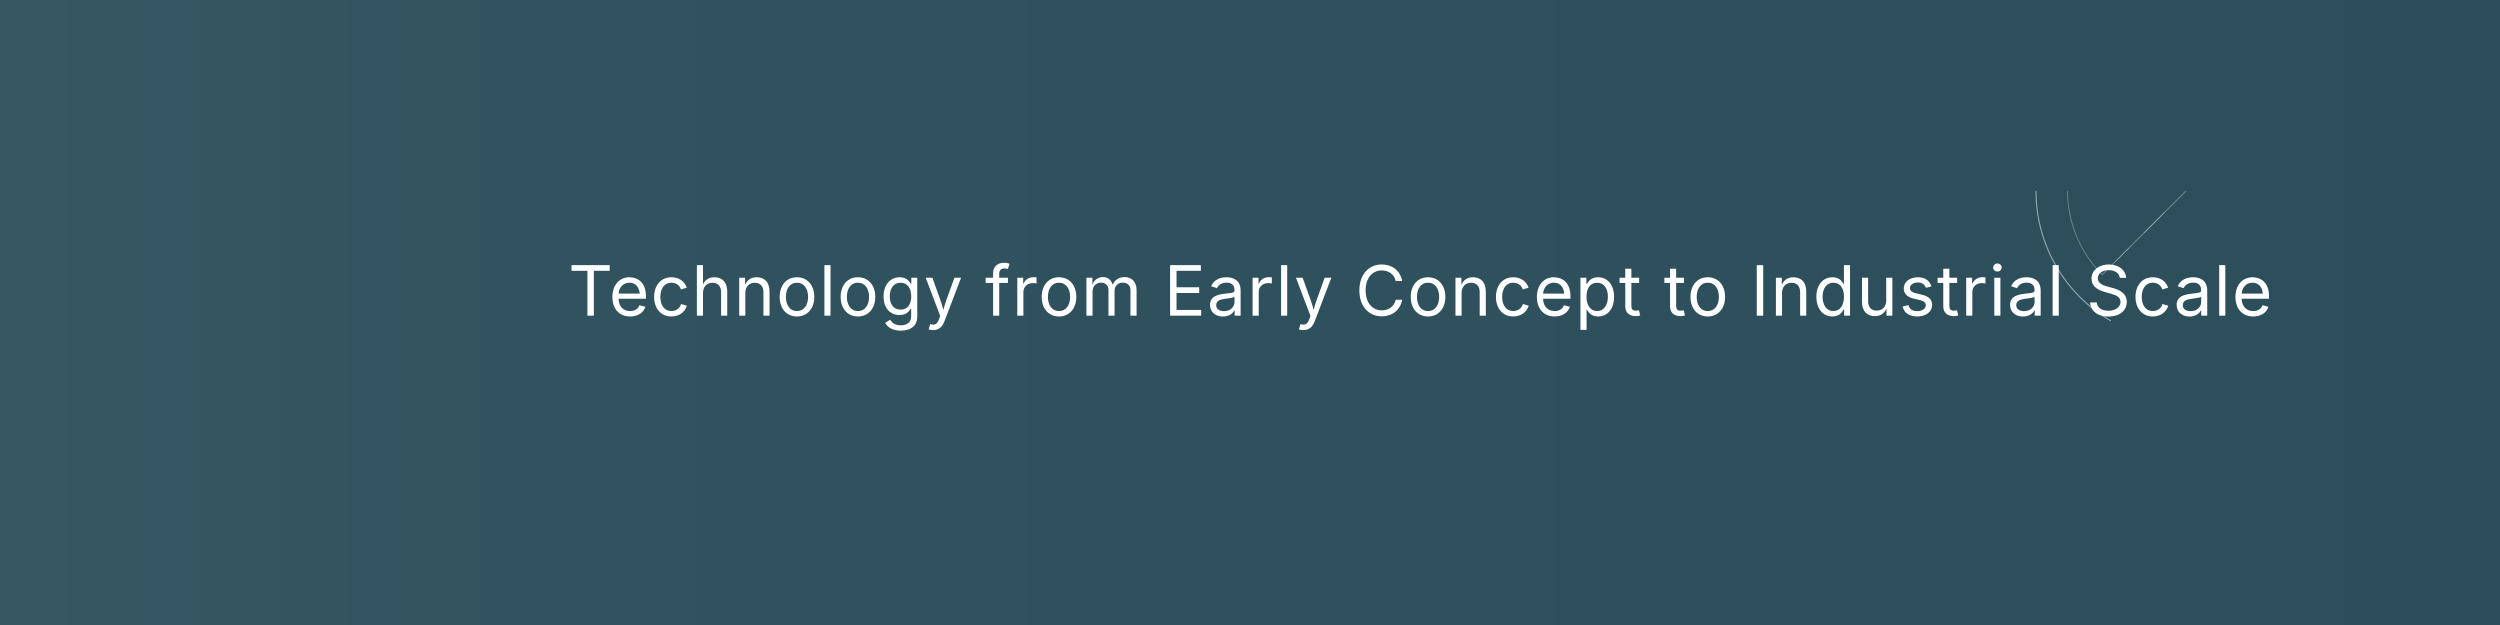
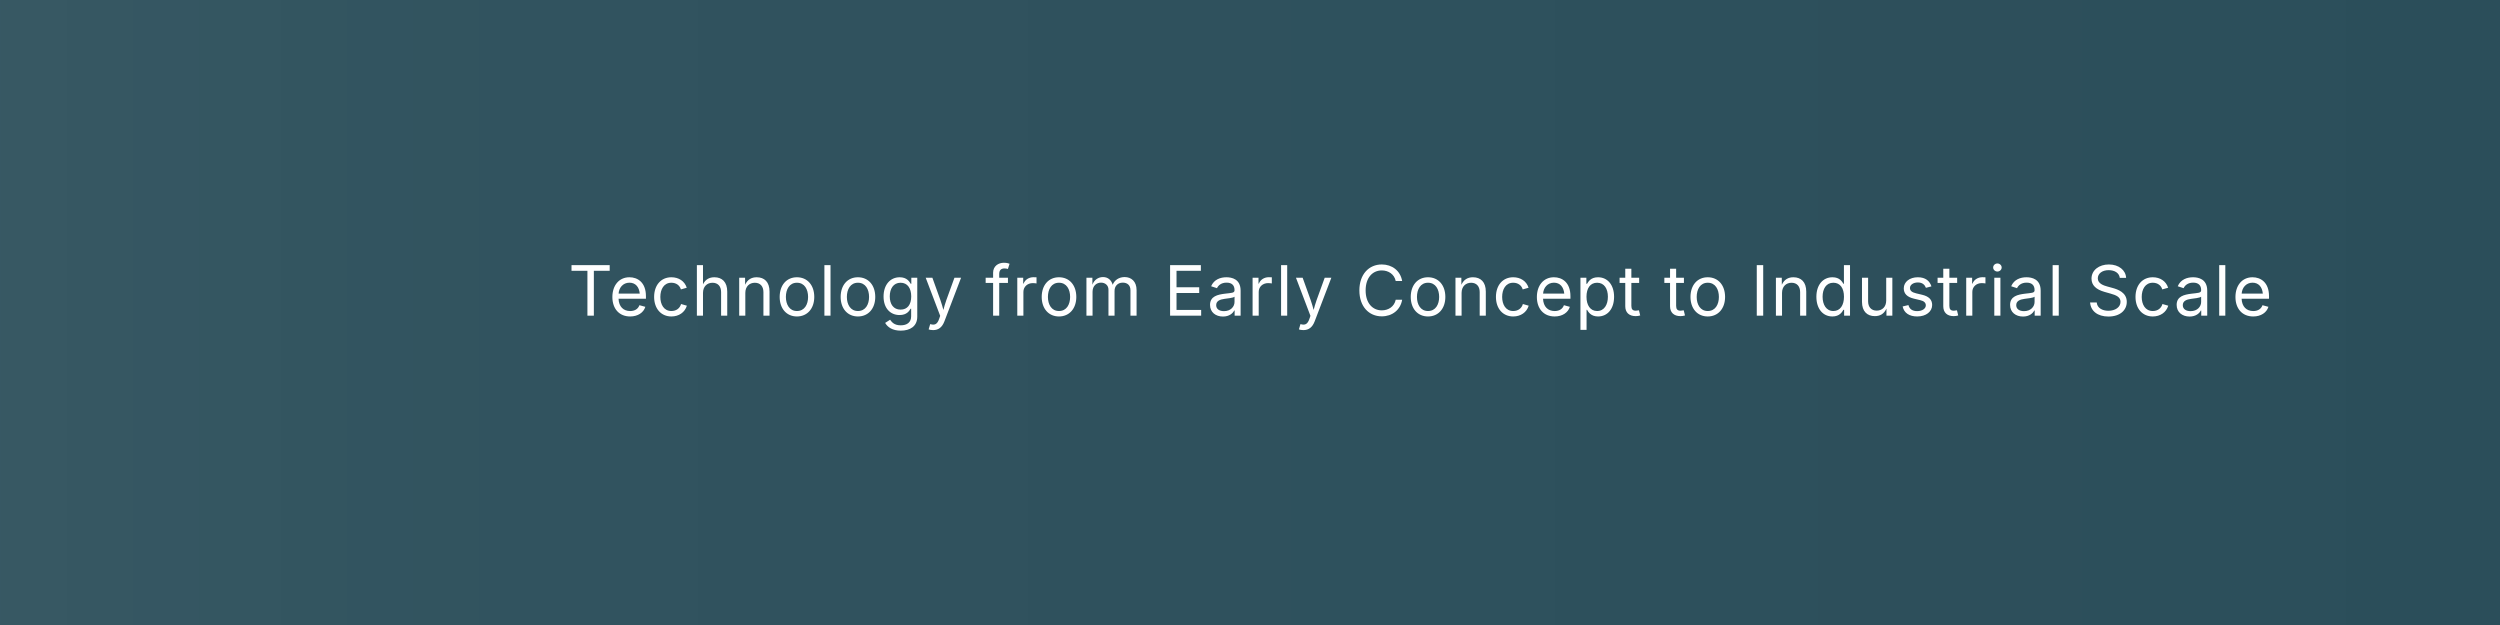
<svg xmlns="http://www.w3.org/2000/svg" width="1584" height="396" viewBox="0 0 1584 396">
  <defs>
    <linearGradient id="heroFade" x1="0" y1="0" x2="1" y2="0">
      <stop offset="0%" stop-color="white" stop-opacity="0.24" />
      <stop offset="20%" stop-color="white" stop-opacity="0.12" />
      <stop offset="100%" stop-color="white" stop-opacity="0" />
    </linearGradient>
    <clipPath id="topRight">
      <rect x="210" y="0" width="210" height="210" />
    </clipPath>
  </defs>
  <rect width="1584" height="396" fill="#2B4E5A" />
  <rect width="1584" height="396" fill="url(#heroFade)" opacity="0.24" />
-   <g transform="         translate(1280,16)         scale(0.50)         rotate(-90 210 210)         translate(420,0) scale(-1,1)       " fill="none" clip-path="url(#topRight)">
+   <g transform="       rotate(-90 210 210)       scale(-1,1) translate(-420,0)       translate(1280,16)       scale(0.50)     " fill="none" clip-path="url(#topRight)">
    <path d="M 210 20 A 190 190 0 0 1 374.64 115" stroke="white" stroke-width="1.4" stroke-opacity="0.50" />
    <path d="M 210 60 A 150 150 0 0 1 316.06 103.94" stroke="white" stroke-width="1.0" stroke-opacity="0.35" />
    <line x1="210" y1="210" x2="316.06" y2="103.94" stroke="white" stroke-width="1.0" stroke-opacity="0.40" />
-     <line x1="237.6" y1="182.4" x2="263.0" y2="157.0" stroke="white" stroke-width="0.9" stroke-opacity="0.35" />
-     <line x1="282.1" y1="137.9" x2="299.1" y2="120.9" stroke="white" stroke-width="0.8" stroke-opacity="0.28" />
+     <line x1="237.6" y1="157.0" x2="263.0" y2="182.4" stroke="white" stroke-width="0.9" stroke-opacity="0.35" />
+     <line x1="282.1" y1="120.9" x2="299.1" y2="137.9" stroke="white" stroke-width="0.8" stroke-opacity="0.28" />
  </g>
  <g font-family="Public Sans, system-ui, -apple-system, BlinkMacSystemFont, sans-serif" font-weight="400" font-size="44" fill="#FFFFFF" letter-spacing="0.8">
    <text x="360" y="200">Technology from Early Concept to Industrial Scale</text>
  </g>
</svg>
